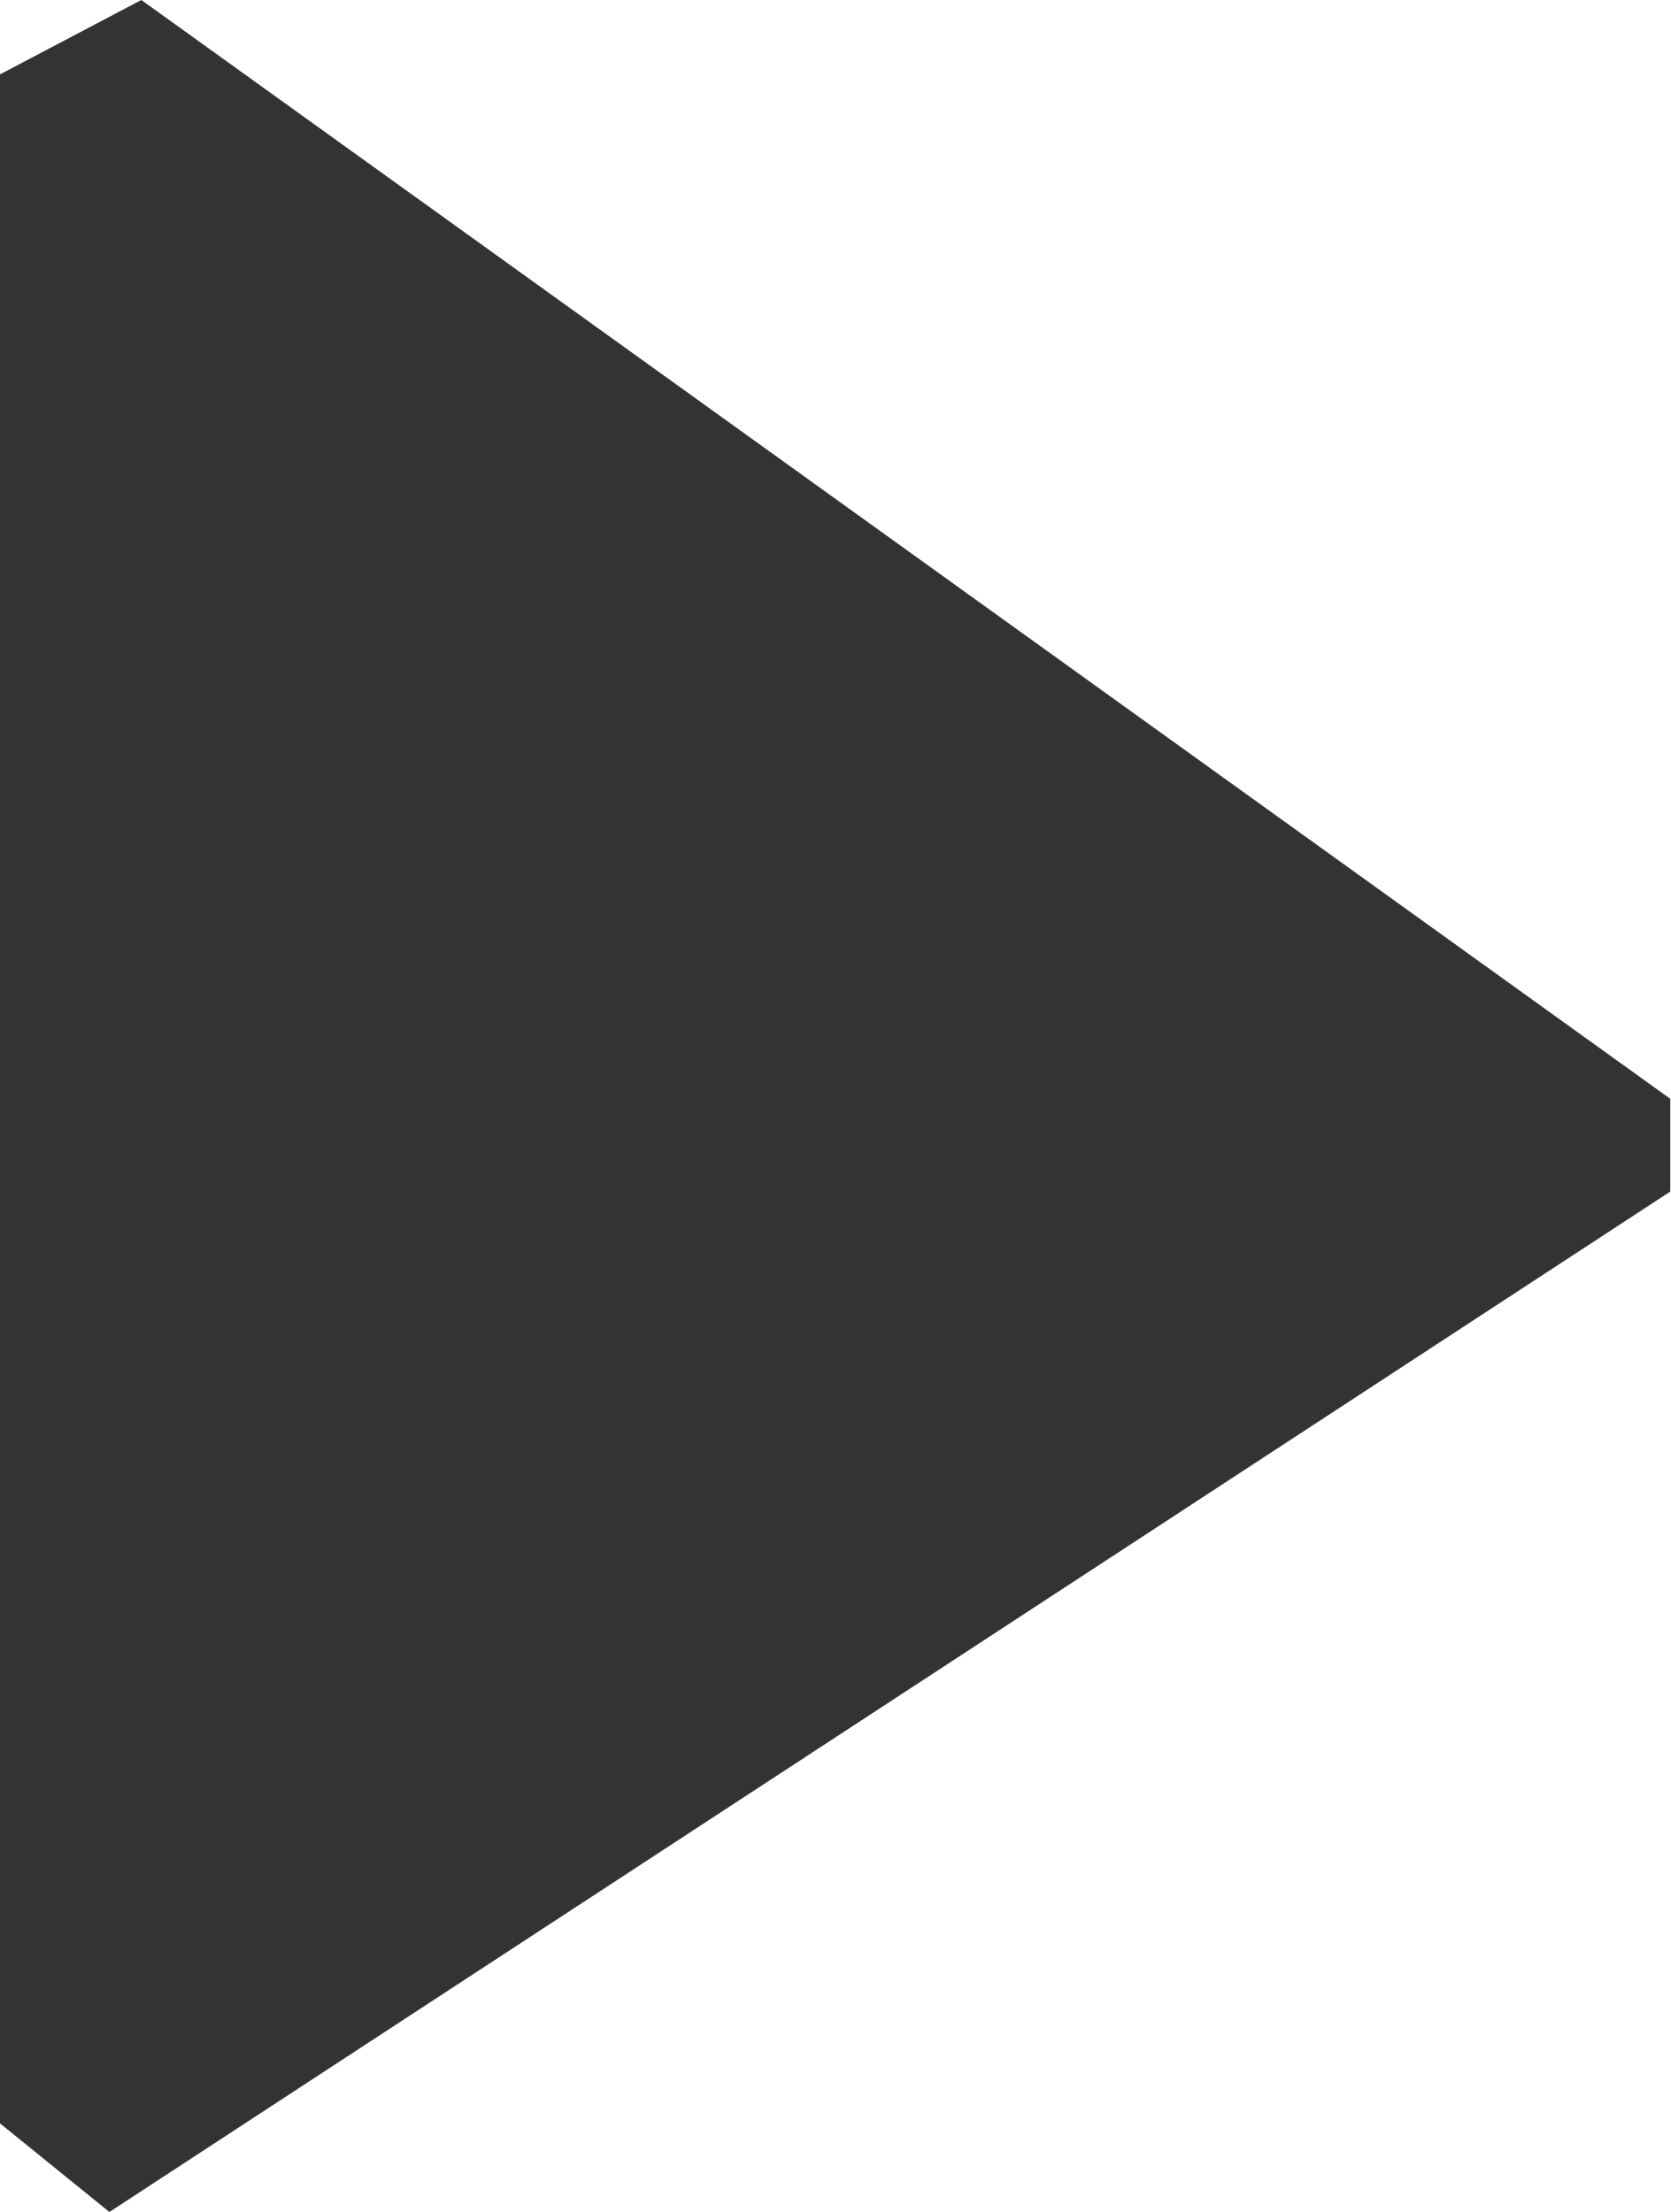
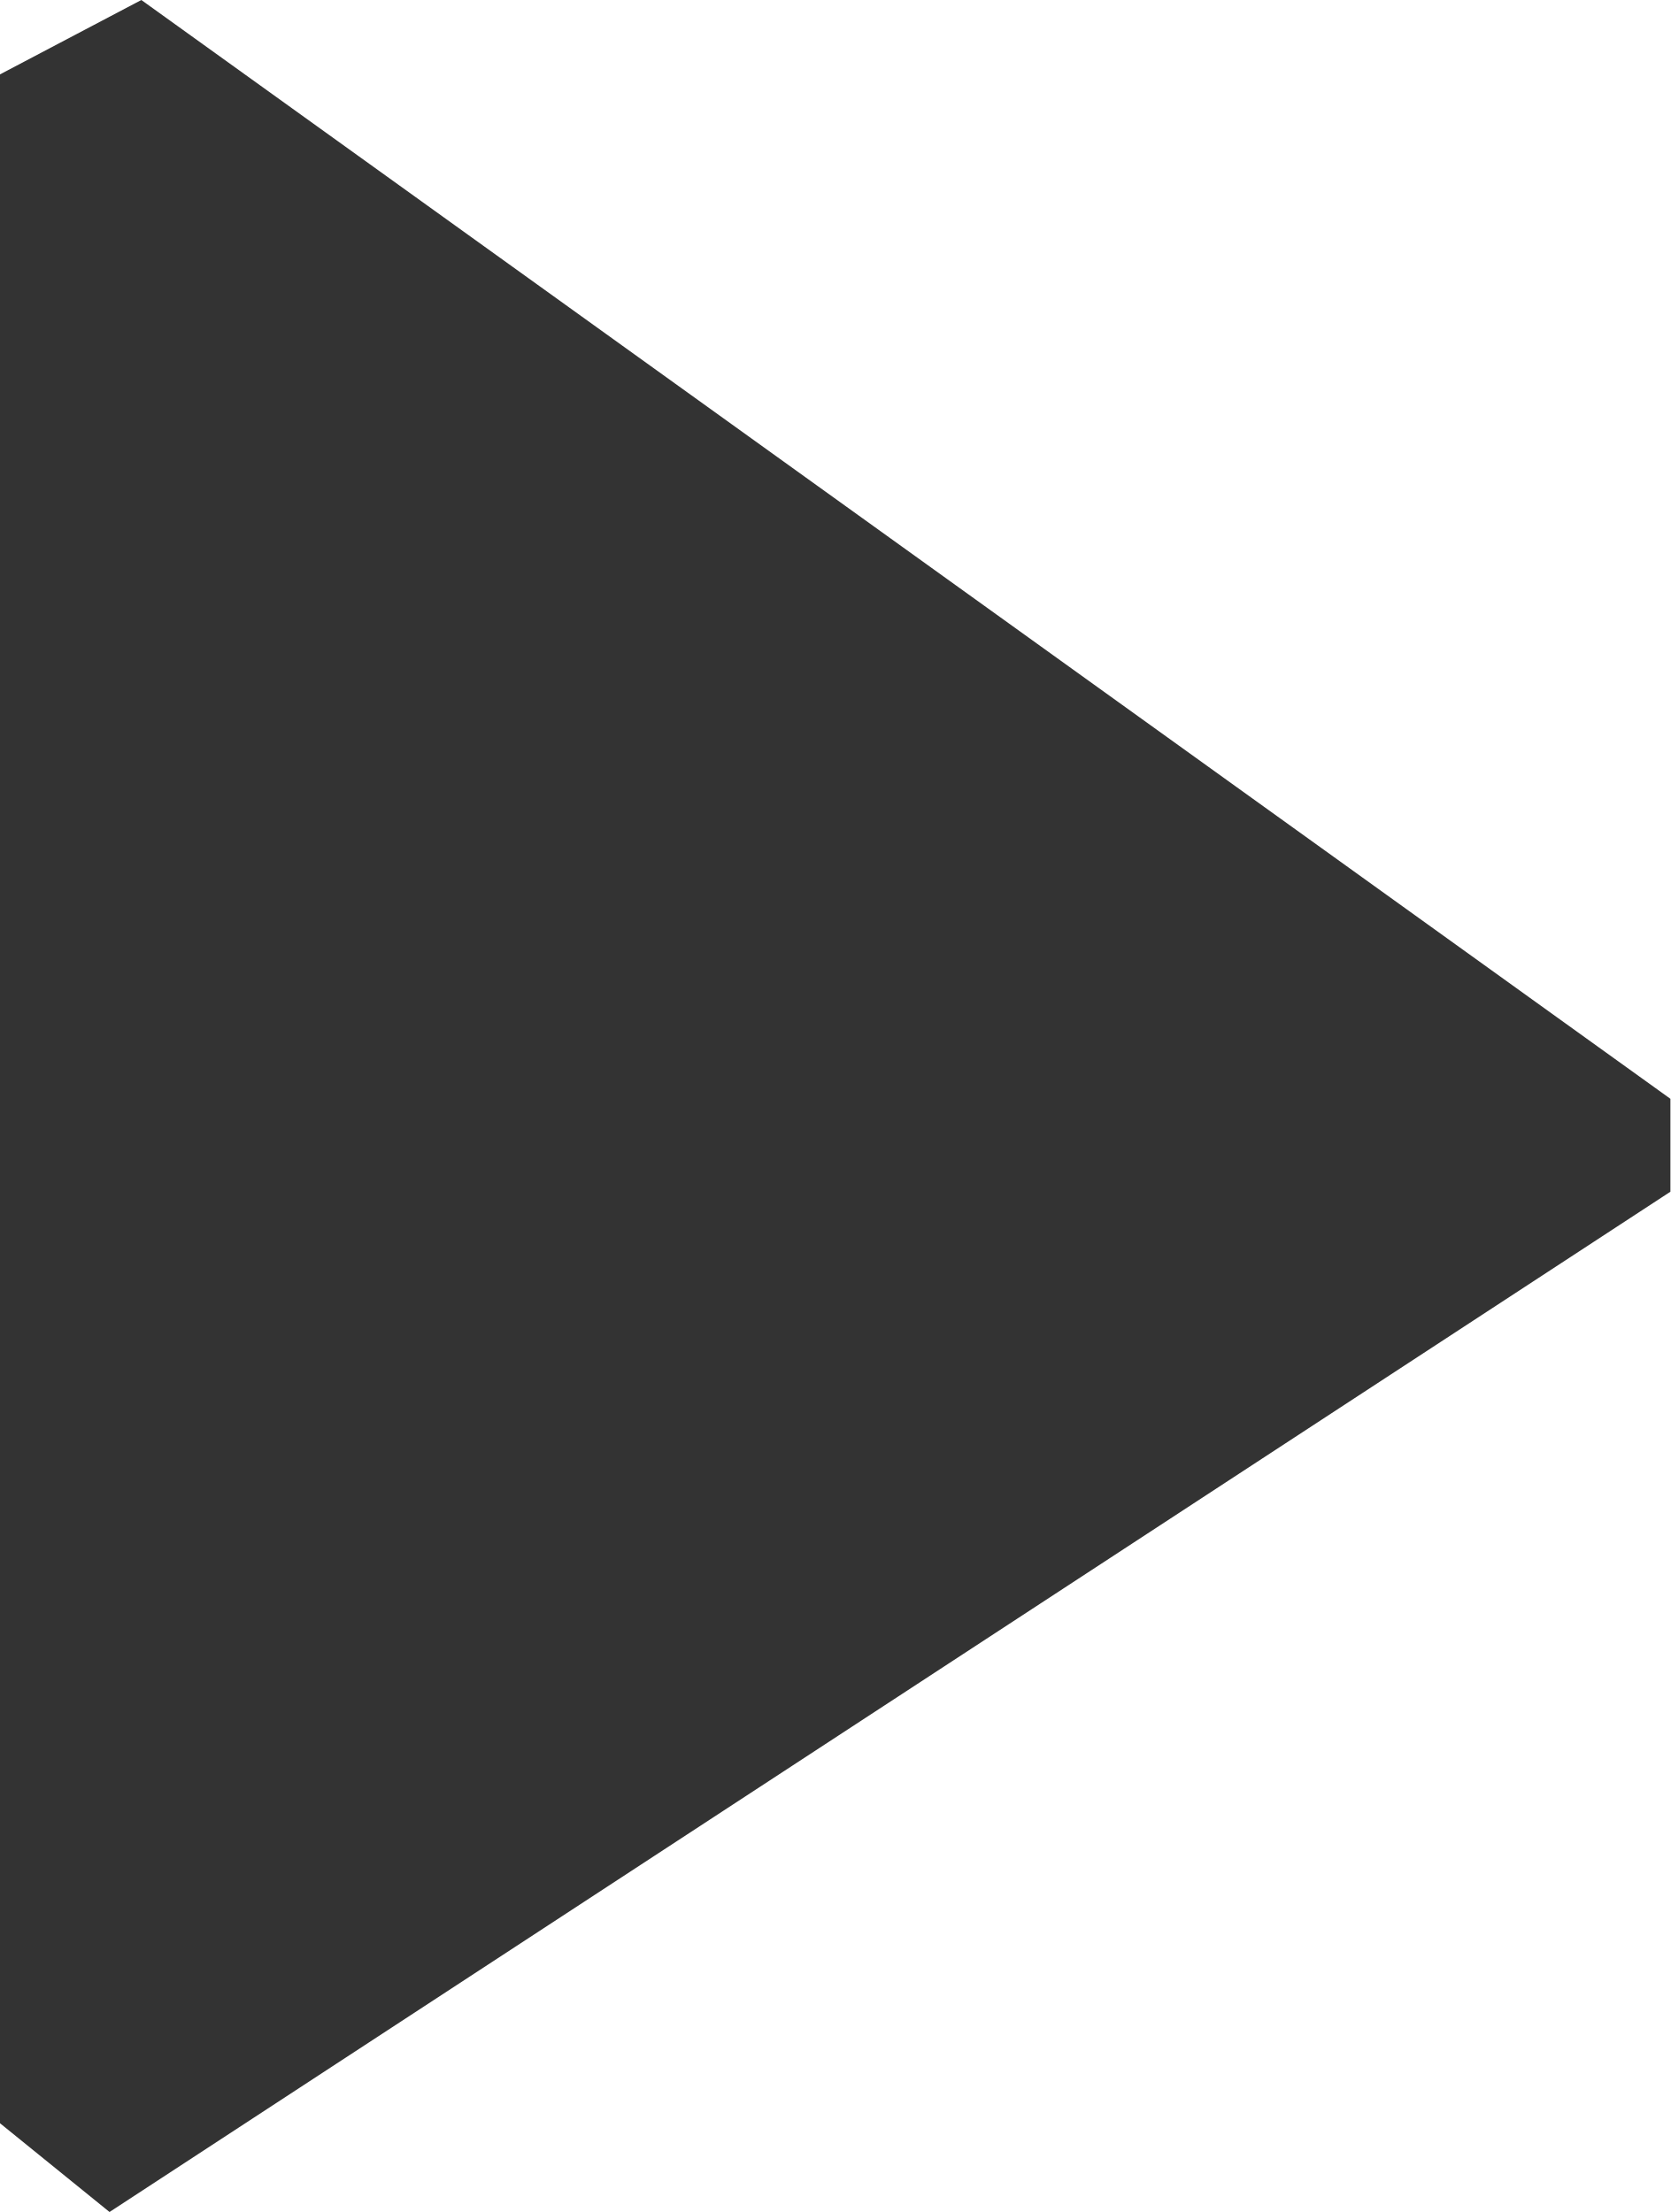
<svg xmlns="http://www.w3.org/2000/svg" width="12.078" height="16" viewBox="13.711 10 12.078 16" enable-background="new 13.711 10 12.078 16">
-   <path fill="#333" d="M14.733 10l-1.022.538v14.821l.791.641 11.287-7.381v-.671z" />
+   <path fill="#333" d="M14.733 10l-1.022.538v14.82l.792.642 11.287-7.38v-.672z" />
</svg>
